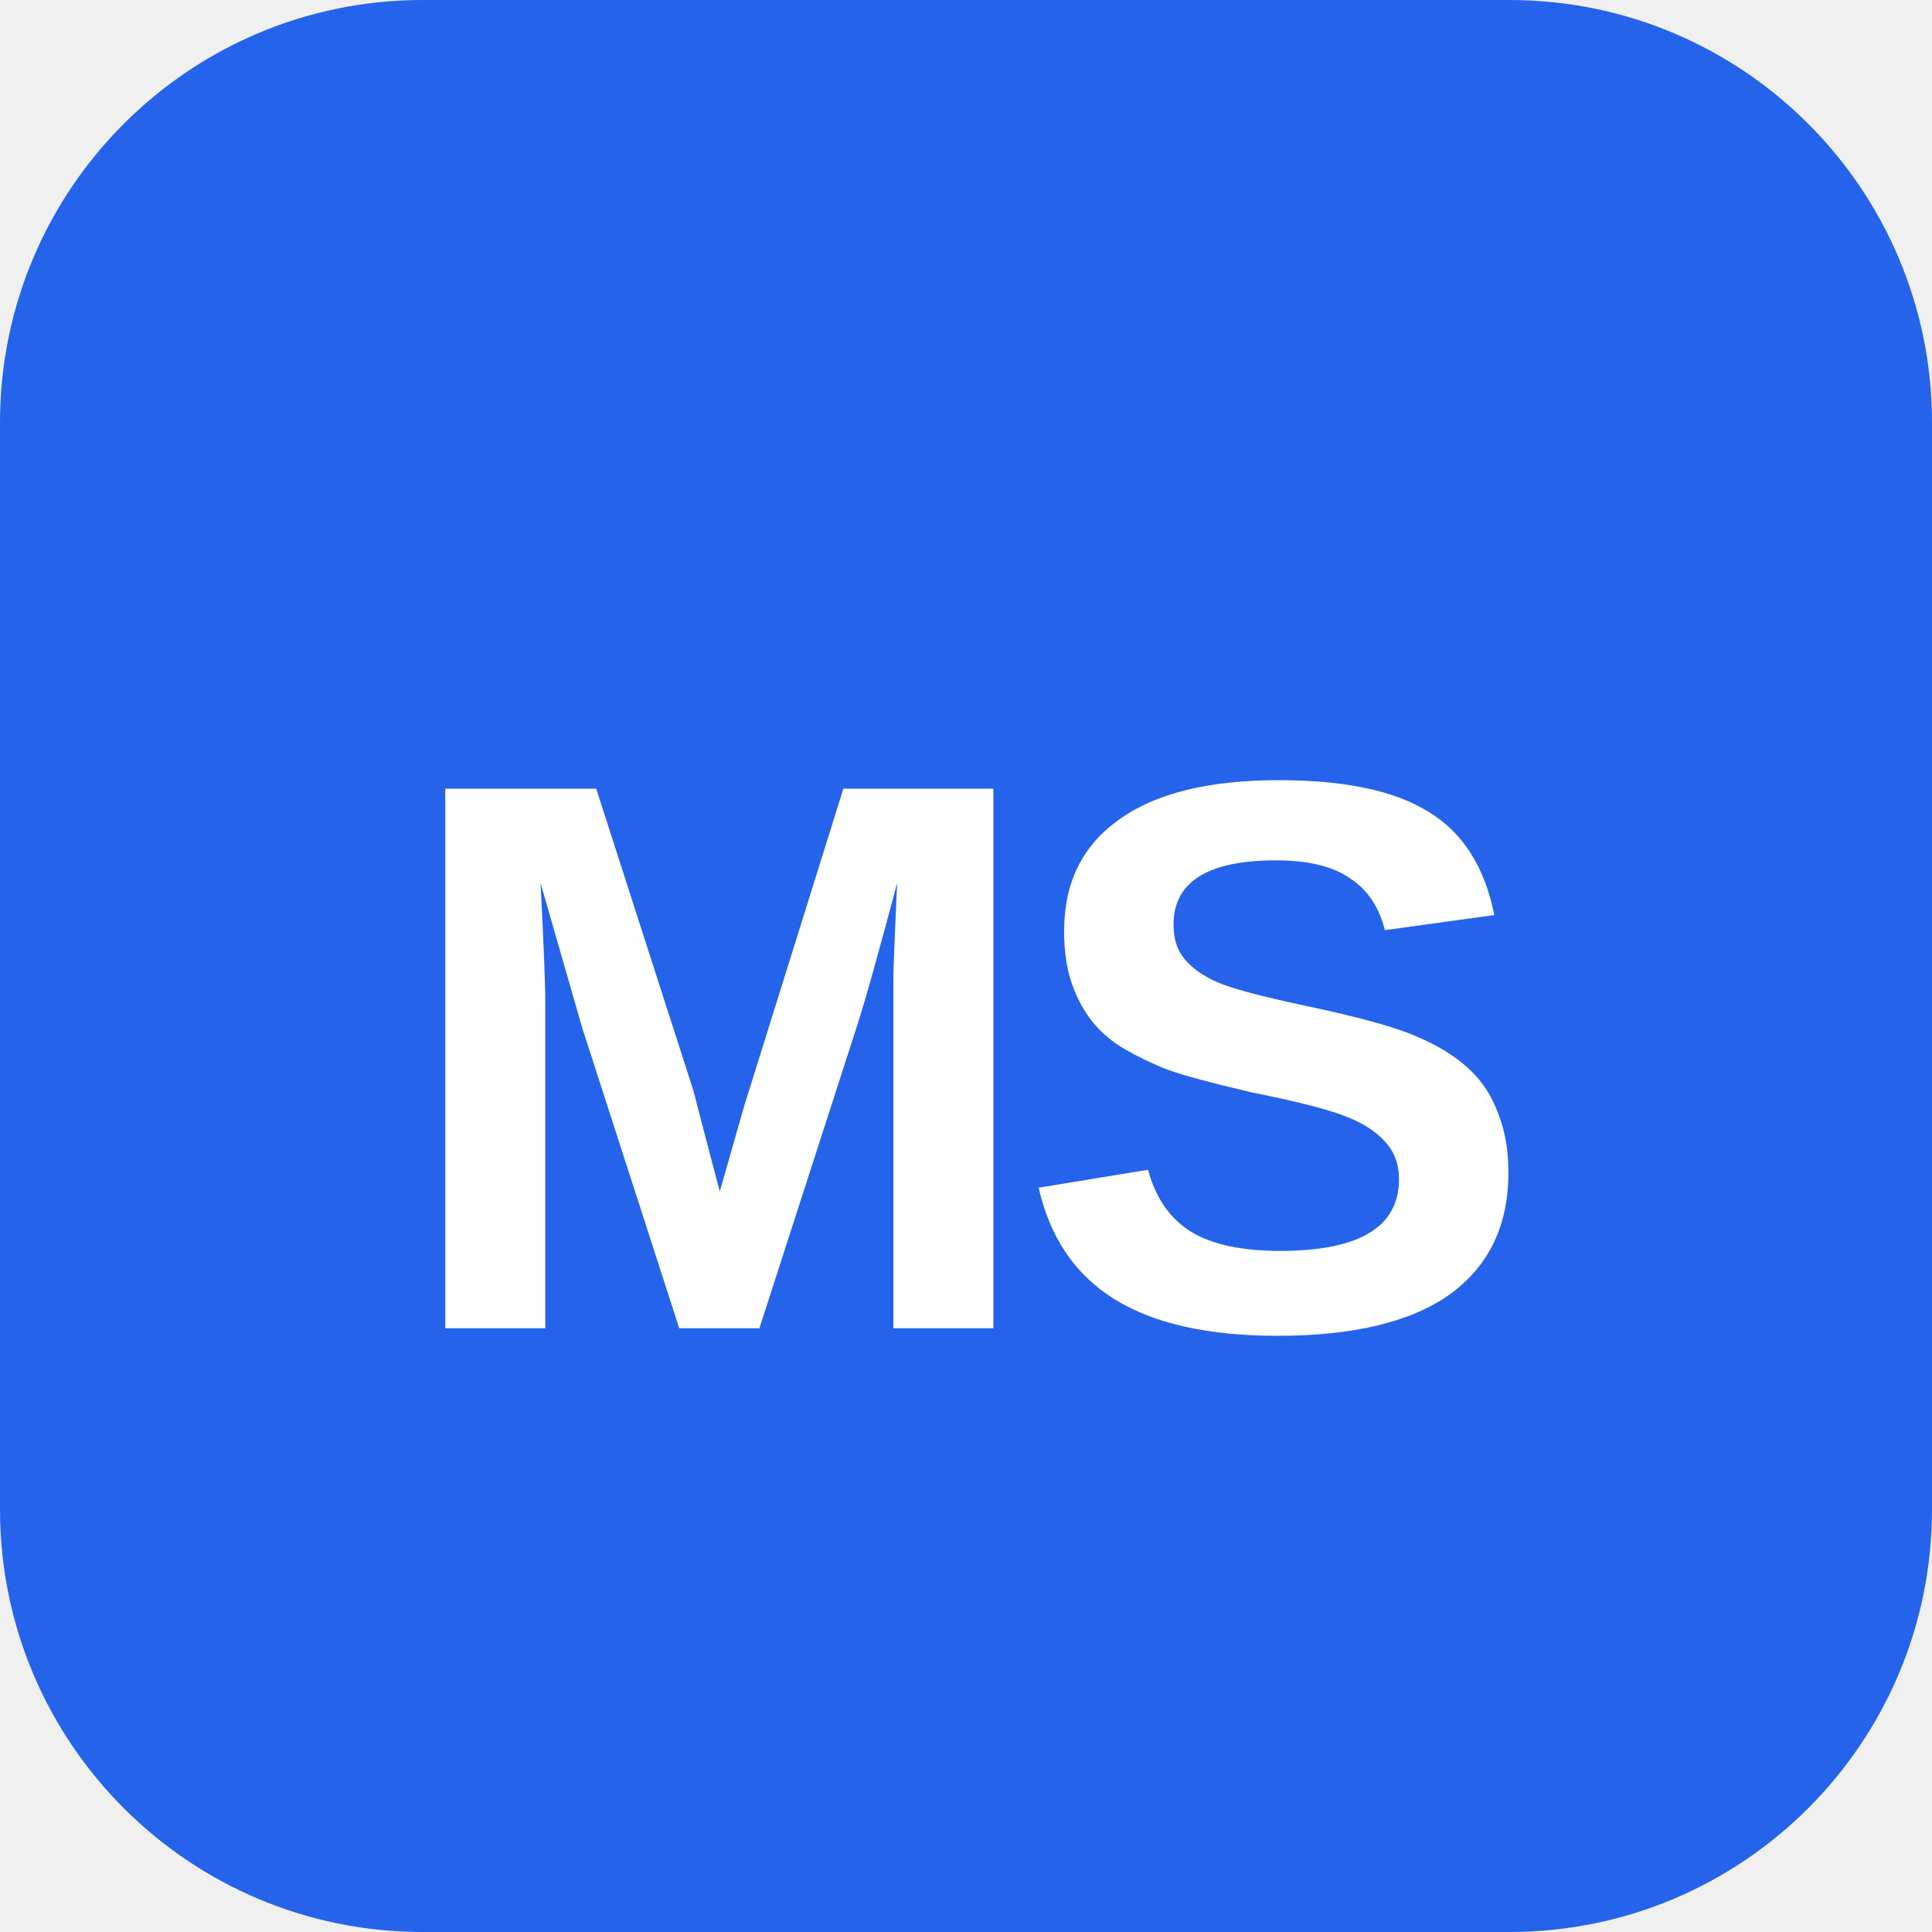
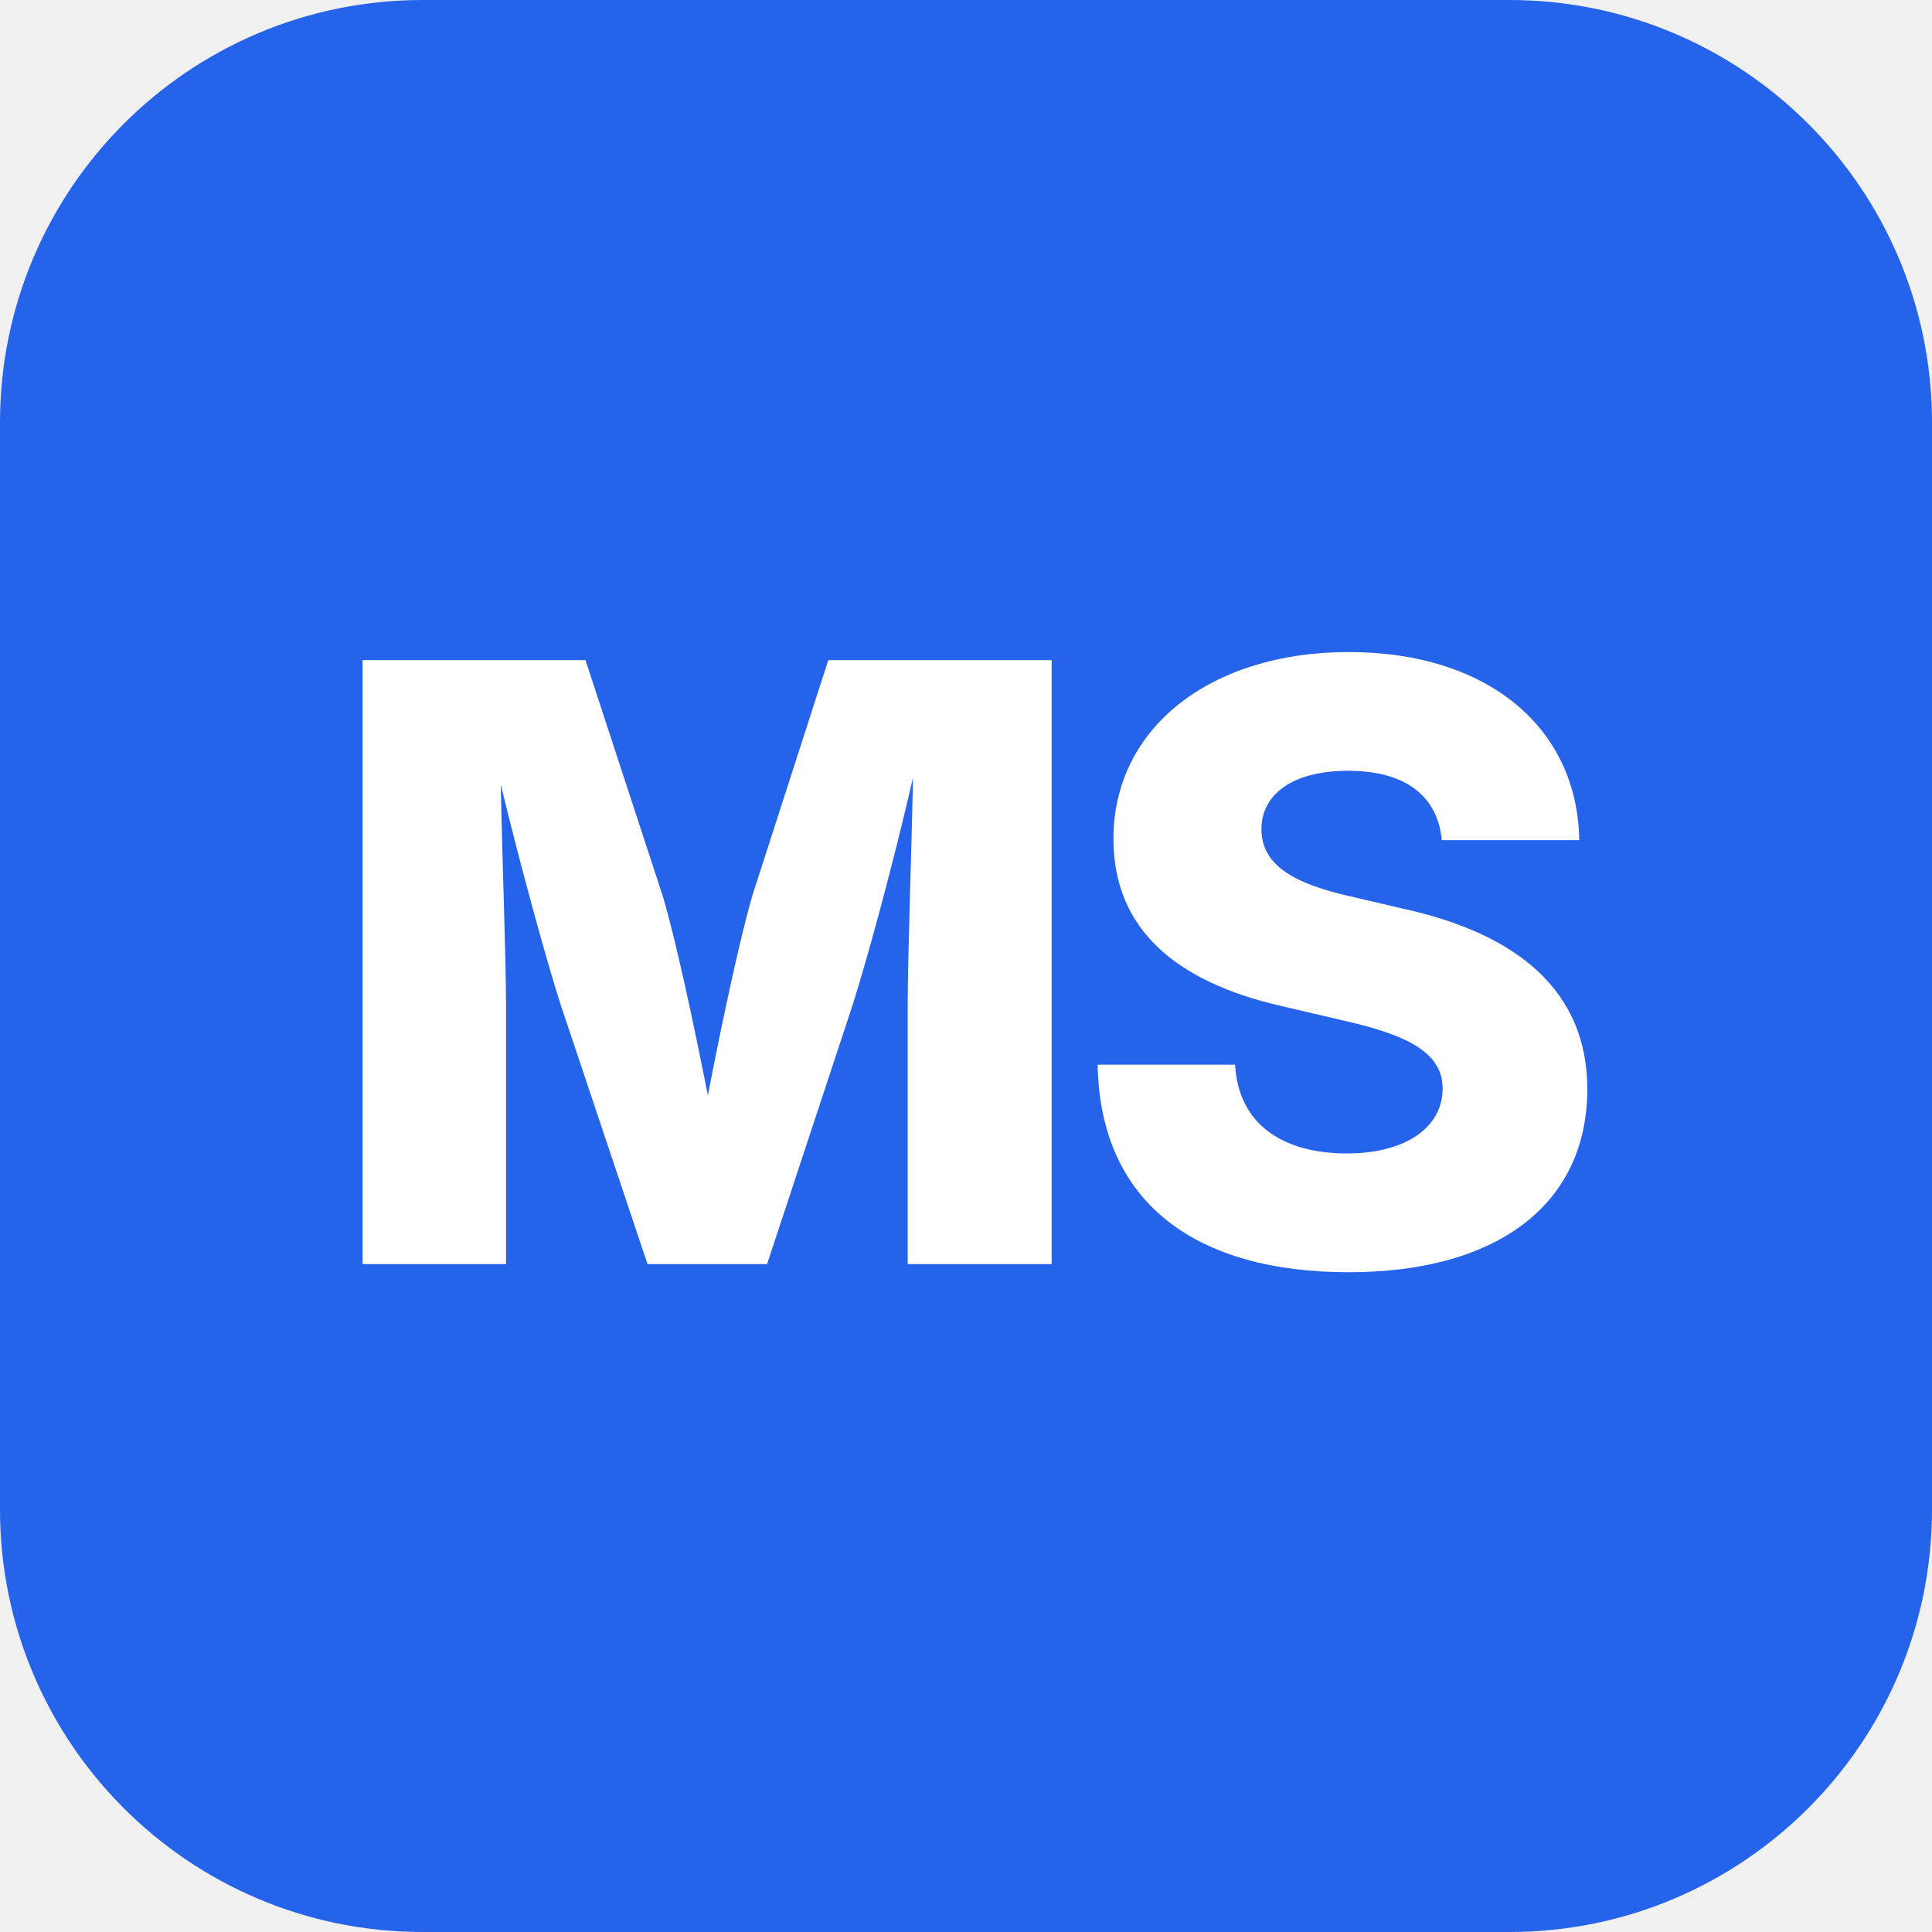
- <svg xmlns="http://www.w3.org/2000/svg" viewBox="0 0 32 32">
-   <rect width="32" height="32" rx="7" fill="#2563eb" />
-   <text x="16" y="22" text-anchor="middle" fill="white" font-family="Arial,Helvetica,sans-serif" font-weight="900" font-size="13" letter-spacing="-0.5">MS</text>
+ <svg xmlns="http://www.w3.org/2000/svg" viewBox="0 0 512 512" width="512" height="512">
+   <rect width="512" height="512" rx="112" fill="#2563eb" />
+   <text x="256" y="335" text-anchor="middle" fill="white" font-family="-apple-system, BlinkMacSystemFont, 'Segoe UI', sans-serif" font-weight="800" font-size="220" letter-spacing="-8">MS</text>
</svg>
